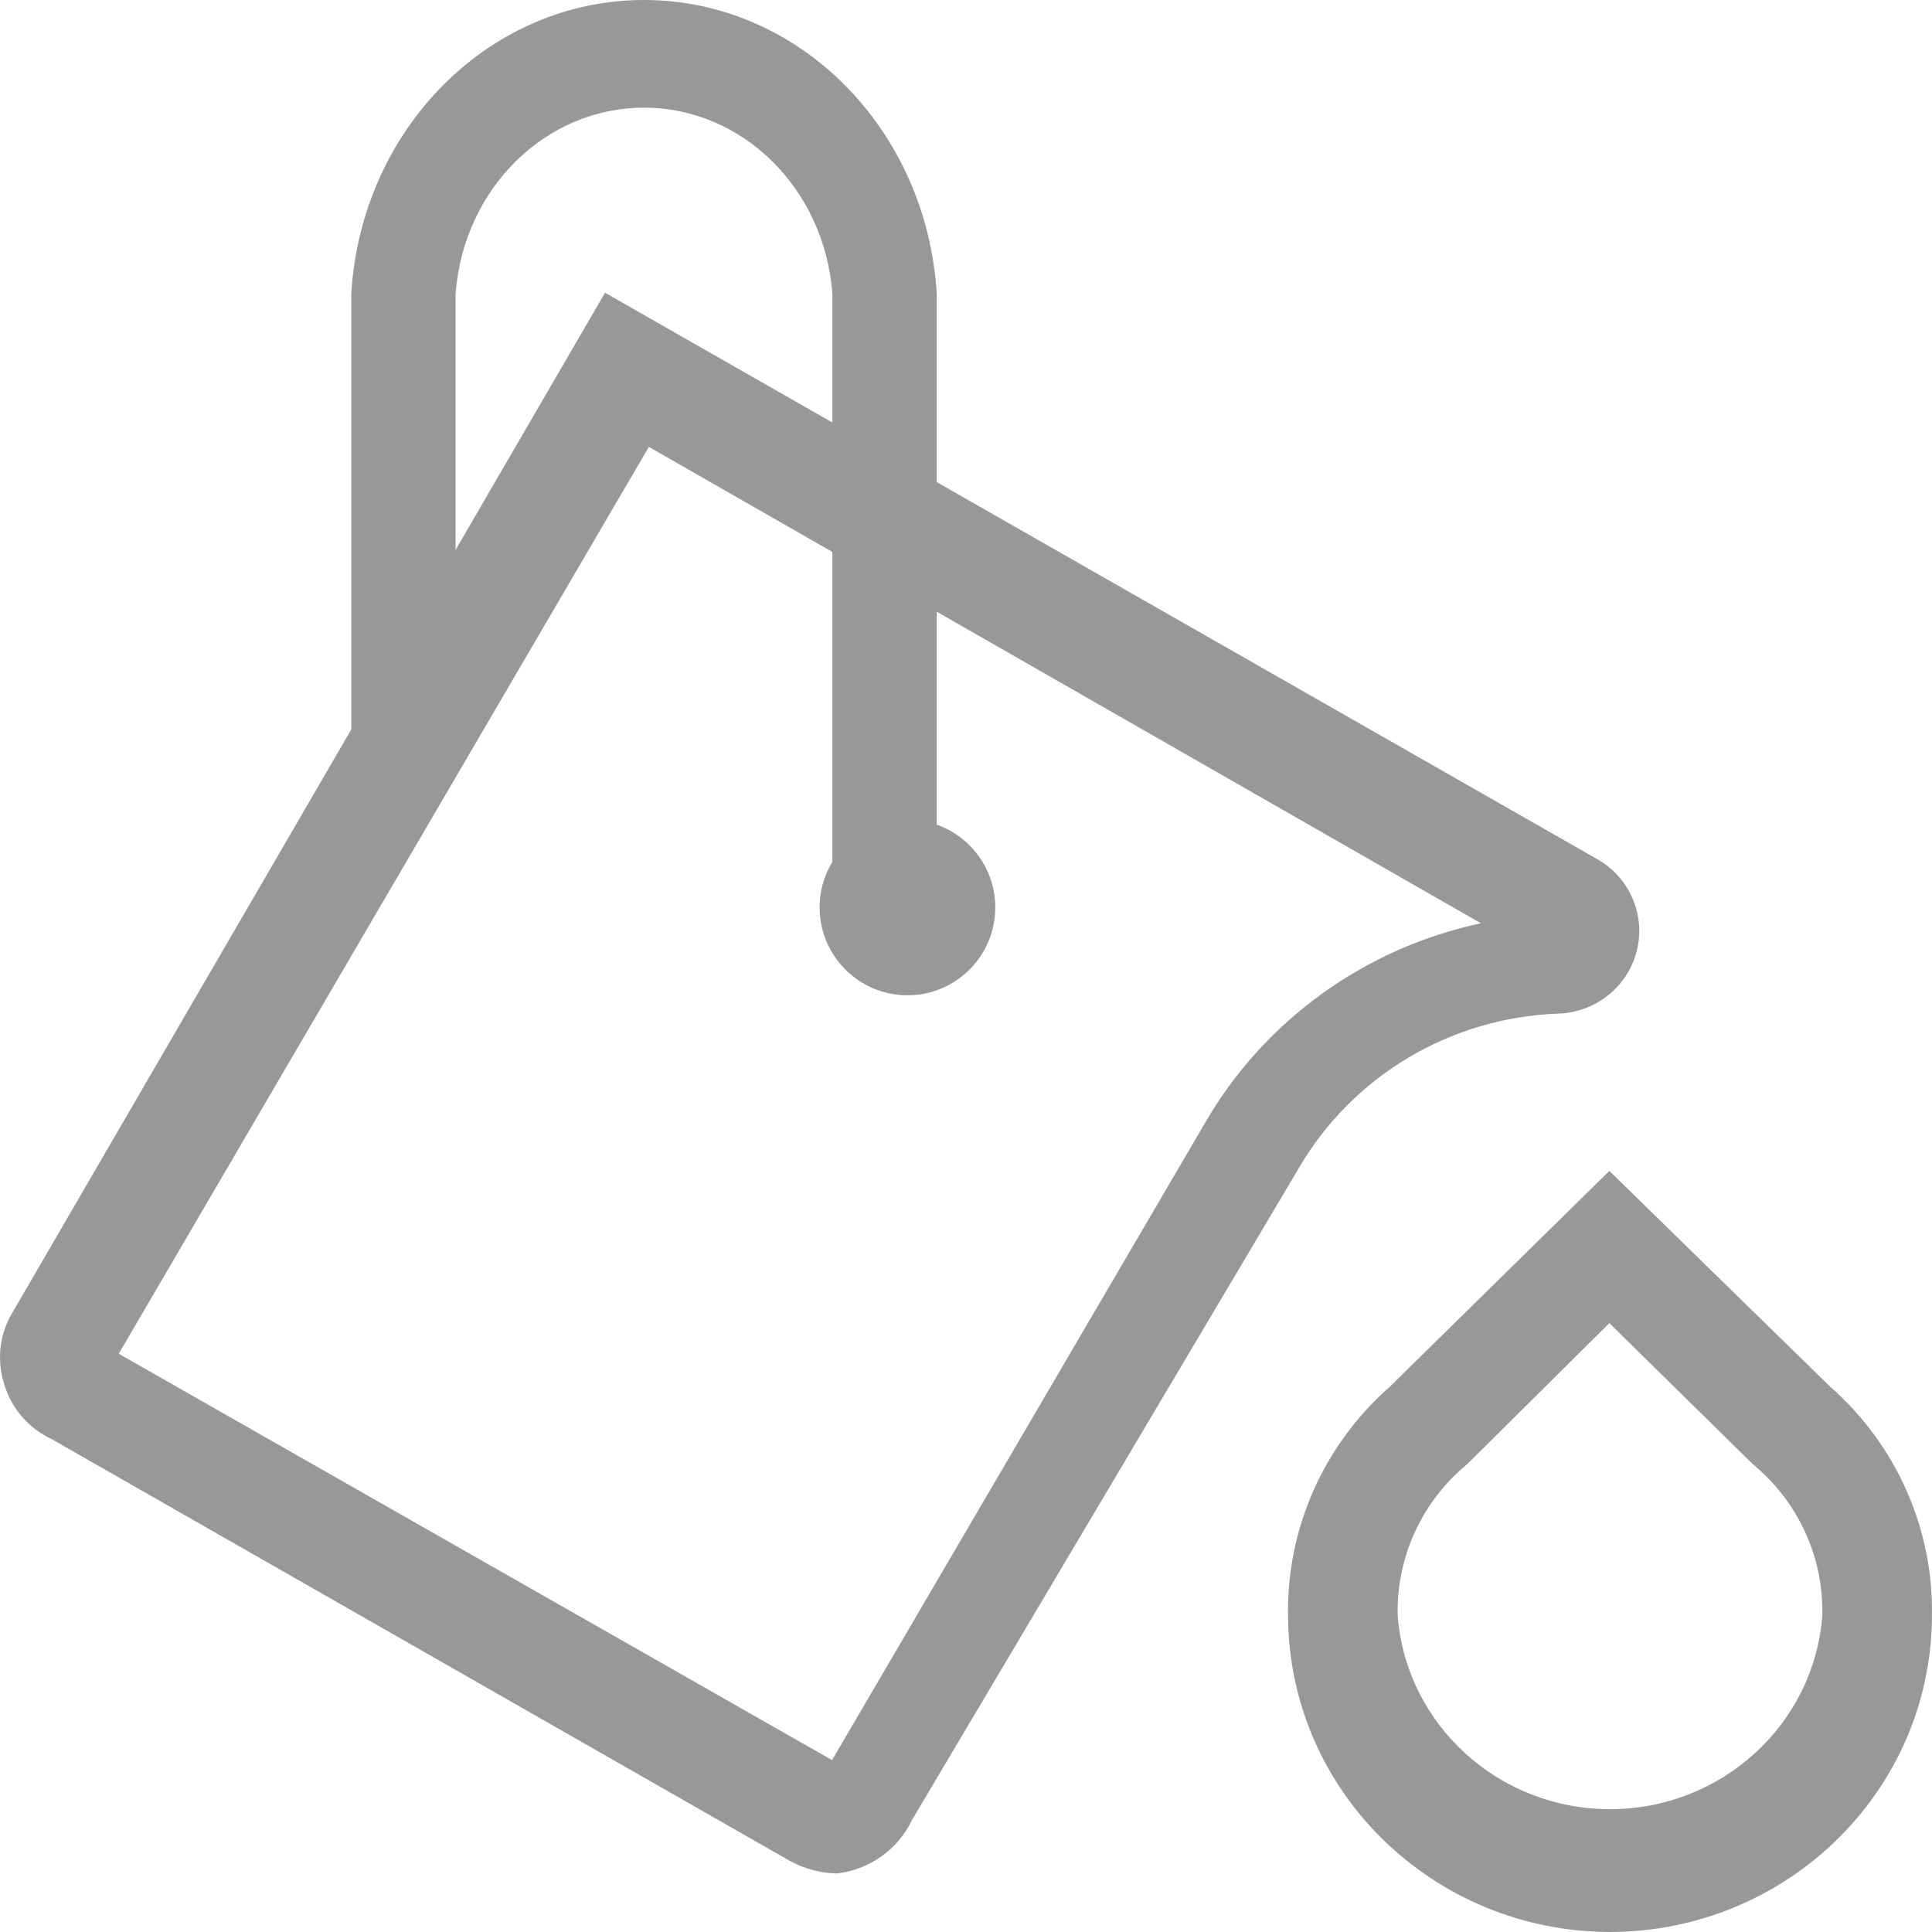
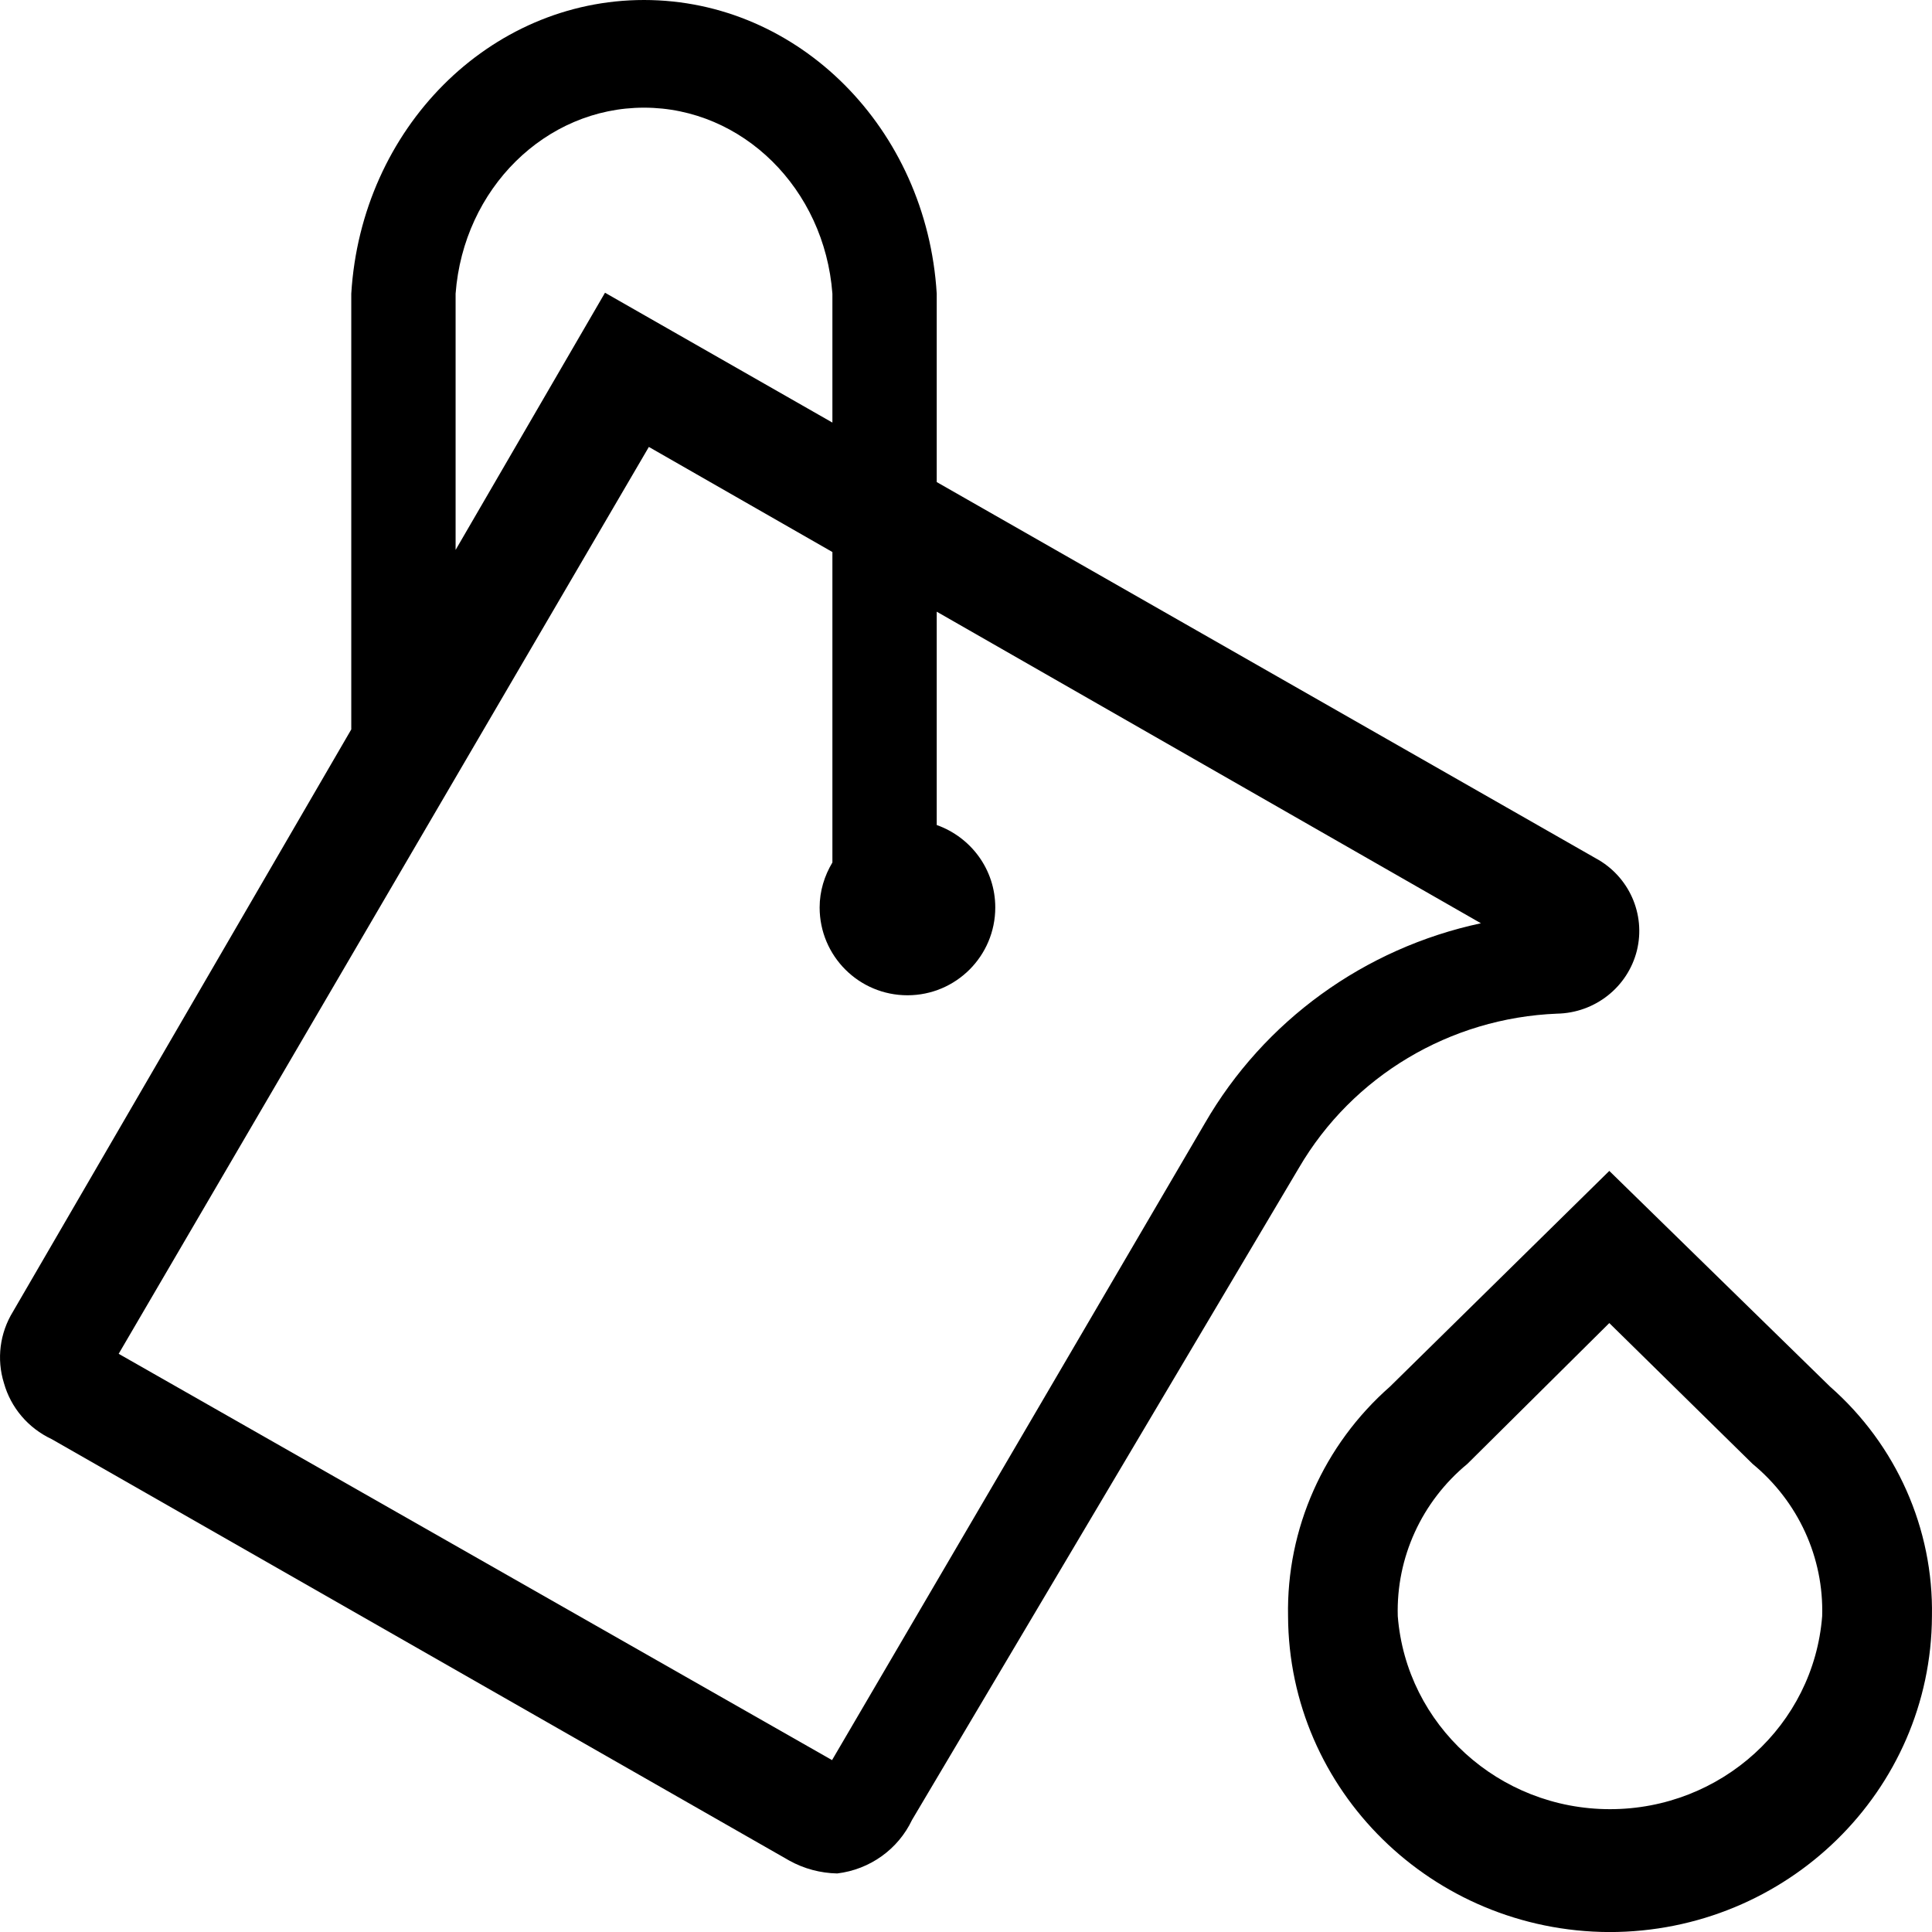
- <svg xmlns="http://www.w3.org/2000/svg" width="33px" height="33px" viewBox="0 0 33 33" version="1.1">
-   <defs>
-     <filter id="filter-1">
-       <feColorMatrix in="SourceGraphic" type="matrix" values="0 0 0 0 0.314 0 0 0 0 0.314 0 0 0 0 0.314 0 0 0 1 0" />
-     </filter>
-   </defs>
-   <g id="Page-1" stroke="none" stroke-width="1" fill="none" fill-rule="evenodd">
-     <g id="Add-option---color-swatch" transform="translate(-629, -428)">
-       <g id="Risorsa-2" transform="translate(582, 405)" filter="url(#filter-1)">
-         <g transform="translate(47, 23)">
-           <path d="M27.489,33 C24.463,32.988 22.013,30.58 22.001,27.605 C21.973,26.111 22.609,24.679 23.742,23.683 L27.489,20 L31.258,23.683 C32.391,24.679 33.027,26.111 32.999,27.605 C32.987,30.588 30.524,33 27.489,33 L27.489,33 Z M27.489,22.6 L25.065,25.005 C24.284,25.647 23.846,26.605 23.874,27.605 C24.022,29.466 25.601,30.902 27.5,30.902 C29.399,30.902 30.978,29.466 31.126,27.605 C31.154,26.605 30.716,25.647 29.935,25.005 L27.489,22.6 Z" id="Shape" fill="#706F6F" fill-rule="nonzero" />
-           <path d="M14.3,32 C14.014,31.995 13.734,31.92 13.485,31.782 L0.882,24.581 C0.482,24.394 0.184,24.045 0.067,23.624 C-0.06,23.214 -0.004,22.771 0.221,22.405 L10.334,5 L27.256,14.66 C27.825,14.968 28.113,15.615 27.958,16.238 C27.803,16.861 27.244,17.302 26.595,17.314 C24.765,17.387 23.102,18.381 22.188,19.947 L15.578,31.086 C15.34,31.588 14.857,31.933 14.3,32 Z M2.028,23.123 L14.212,30.064 L20.58,19.185 C21.589,17.438 23.303,16.196 25.295,15.77 L11.083,7.633 L2.028,23.123 Z" id="Shape" fill="#202020" fill-rule="nonzero" />
-           <path d="M16,15 L14.218,15 L14.218,5.016 C14.083,3.221 12.682,1.839 11,1.839 C9.318,1.839 7.917,3.221 7.782,5.016 L7.782,12.734 L6,12.734 L6,5.016 C6.171,2.195 8.359,0 11,0 C13.641,0 15.829,2.195 16,5.016 L16,15 Z" id="Path" fill="#706F6F" fill-rule="nonzero" />
-           <circle id="Oval" fill="#706F6F" fill-rule="nonzero" cx="15.5" cy="15.5" r="1.5" />
-         </g>
-       </g>
-     </g>
+ <svg xmlns="http://www.w3.org/2000/svg" version="1.1" id="Layer_1" x="0px" y="0px" width="33px" height="33px" viewBox="0 0 33 33" enable-background="new 0 0 33 33" xml:space="preserve">
+   <g>
+     <path d="M31.258,23.684L27.488,20l-3.746,3.684c-1.133,0.996-1.77,2.428-1.741,3.922c0.013,2.975,2.462,5.383,5.487,5.395   c3.035,0,5.498-2.412,5.511-5.395C33.027,26.111,32.391,24.68,31.258,23.684z M27.5,30.902c-1.898,0-3.479-1.437-3.625-3.297   c-0.029-1,0.409-1.958,1.189-2.601l2.424-2.405l2.447,2.405c0.78,0.643,1.219,1.601,1.189,2.601   C30.979,29.466,29.398,30.902,27.5,30.902z" />
+     <path d="M26.595,17.314c0.649-0.012,1.208-0.454,1.364-1.076c0.154-0.623-0.134-1.271-0.703-1.578L16,8.234V5.016   C15.829,2.195,13.642,0,11,0S6.171,2.195,6,5.016v7.443l-5.779,9.946c-0.225,0.366-0.281,0.81-0.154,1.218   c0.118,0.422,0.416,0.771,0.815,0.958l12.603,7.201c0.25,0.138,0.529,0.212,0.815,0.218c0.557-0.067,1.04-0.412,1.278-0.914   l6.609-11.139C23.102,18.381,24.766,17.387,26.595,17.314z M7.782,5.016C7.917,3.221,9.318,1.839,11,1.839s3.083,1.382,3.218,3.177   v2.202L10.334,5L7.782,9.393V5.016z M20.58,19.186l-6.368,10.878l-12.185-6.94l9.056-15.49l3.135,1.795v5.303   C14.083,14.957,14,15.218,14,15.5c0,0.829,0.671,1.5,1.5,1.5s1.5-0.671,1.5-1.5c0-0.652-0.419-1.202-1-1.408v-3.644l9.295,5.322   C23.303,16.196,21.59,17.438,20.58,19.186z" />
  </g>
</svg>
